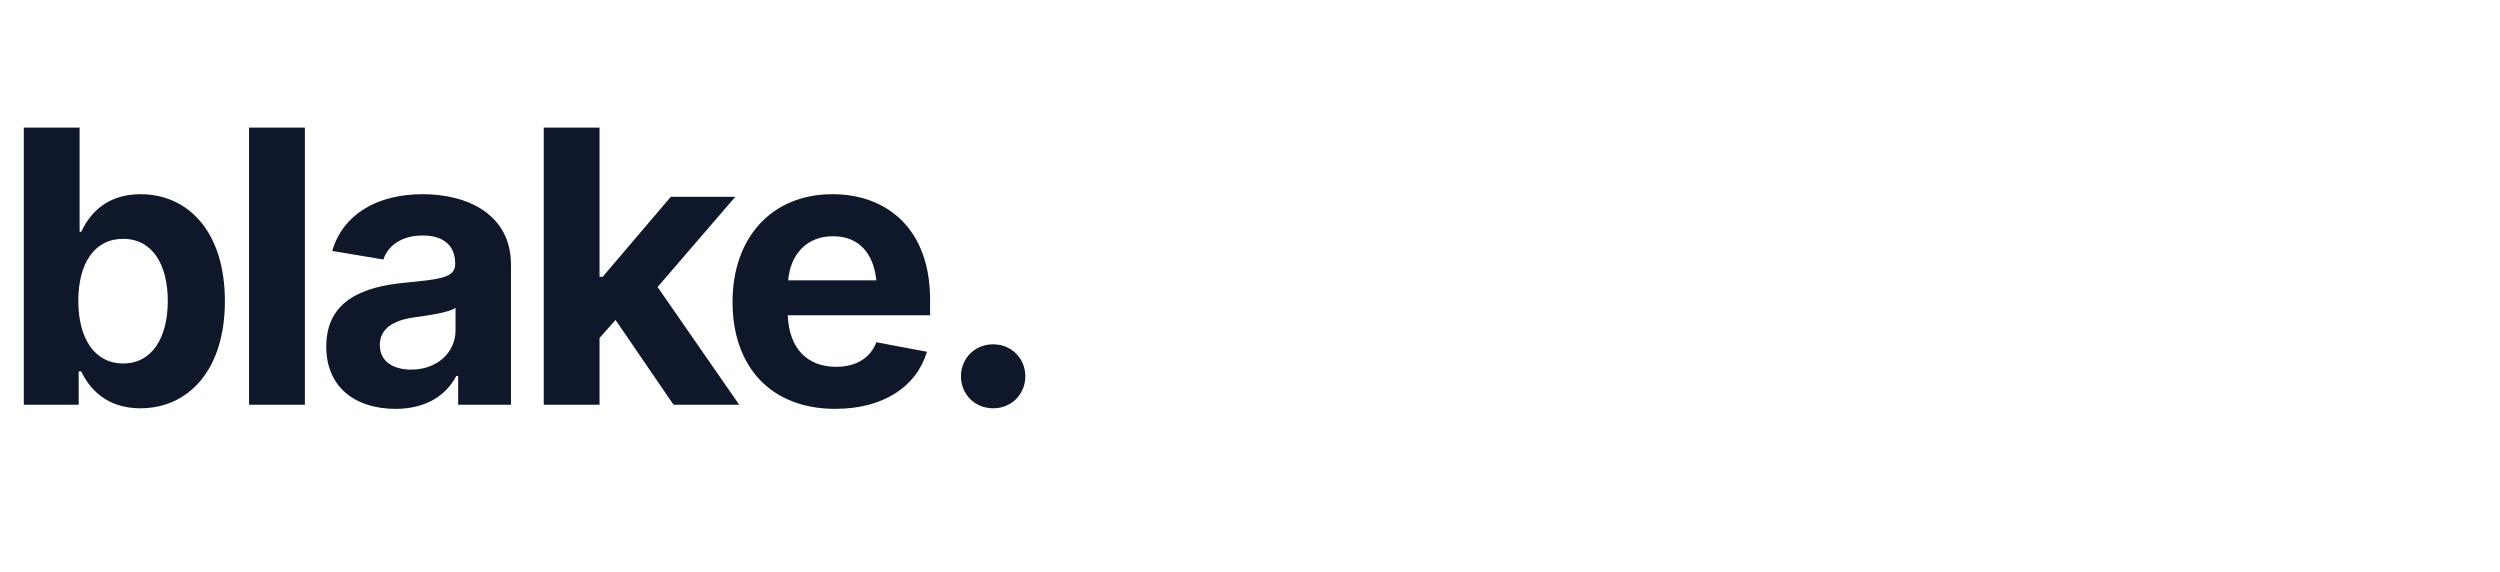
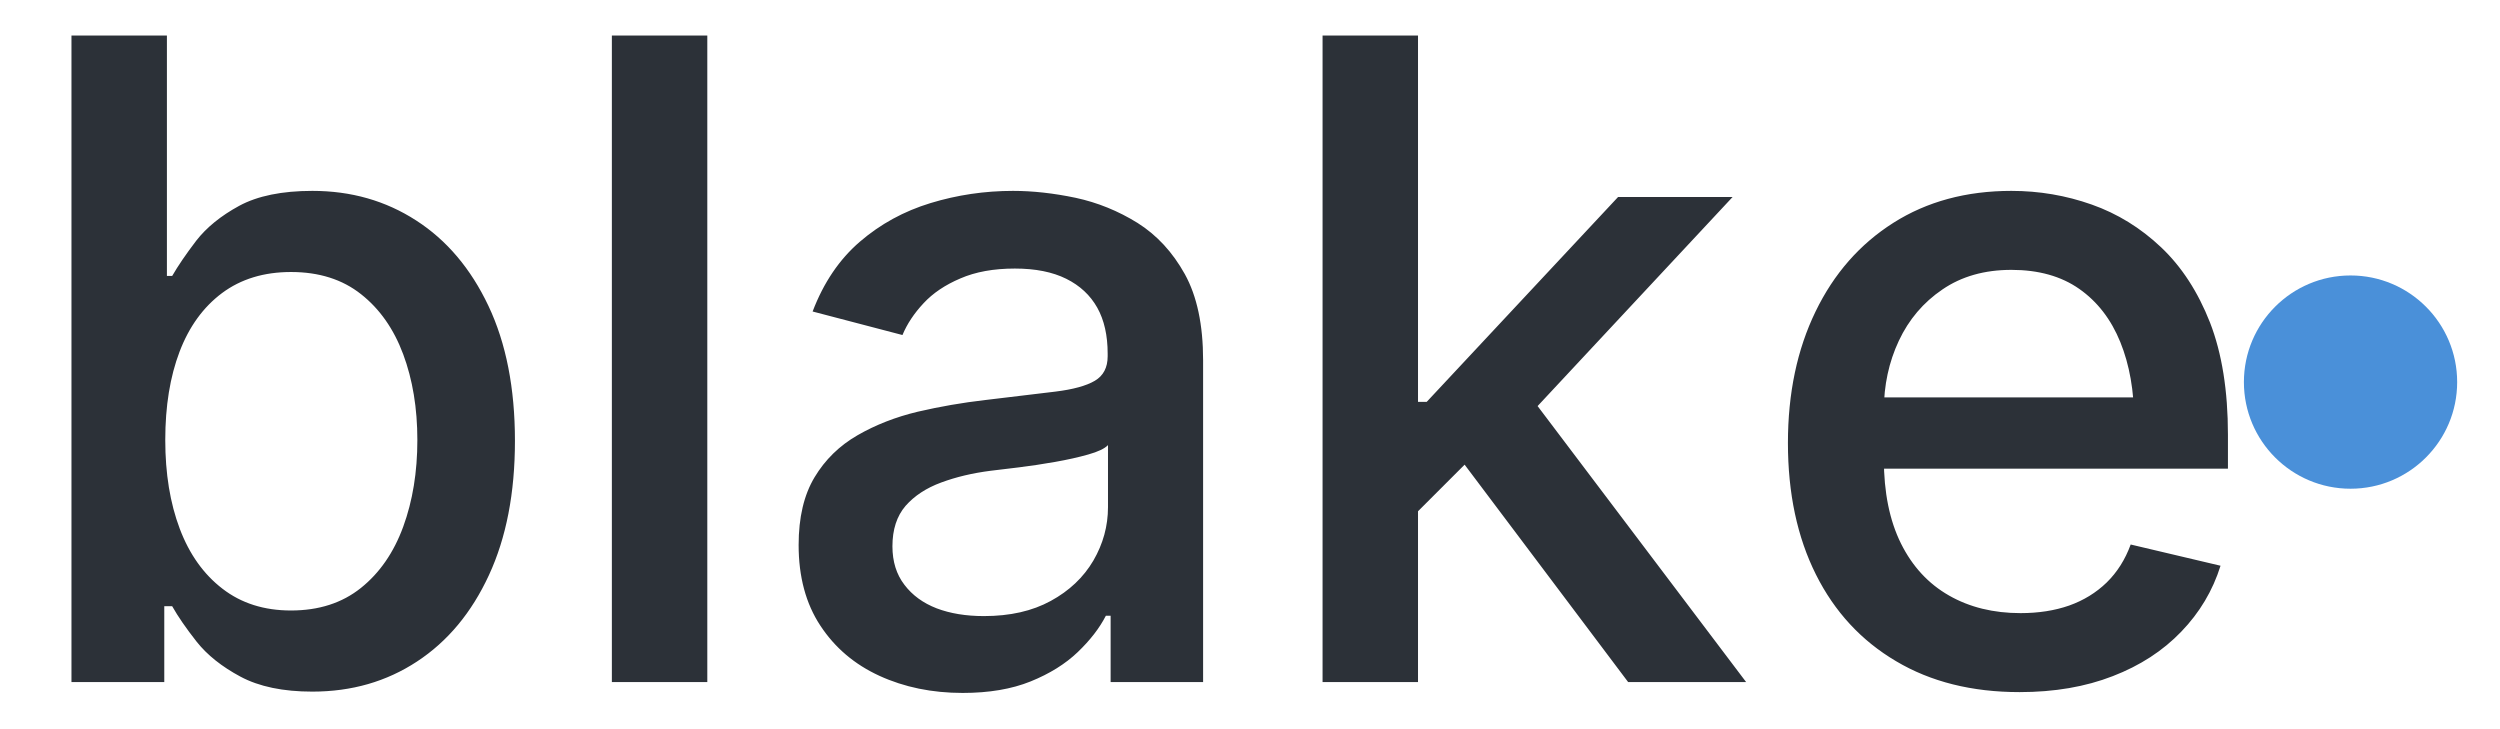
- <svg xmlns="http://www.w3.org/2000/svg" width="420" height="96" viewBox="0 0 420 96" fill="none" role="img" aria-labelledby="title desc">
-   <text x="0" y="68" font-family="Sora, Inter, Arial, sans-serif" font-size="64" font-weight="700" letter-spacing="-2.5" fill="#0F172A">blake.</text>
+ <svg xmlns="http://www.w3.org/2000/svg" width="151" height="44" viewBox="0 0 151.04 44.27" fill="none" role="img" aria-labelledby="title desc">
+   <g transform="translate(0, 41.45)">
+     <path d="M18.54 0.58Q15.87 0.58 14.17-0.33Q12.47-1.24 11.51-2.45Q10.55-3.67 10.02-4.61L9.54-4.61L9.54 0L3.90 0L3.90-39.29L9.70-39.29L9.70-24.68L10.02-24.68Q10.55-25.60 11.48-26.82Q12.42-28.03 14.09-28.94Q15.77-29.85 18.54-29.85Q22.07-29.85 24.85-28.05Q27.63-26.26 29.24-22.86Q30.85-19.46 30.85-14.66Q30.85-9.91 29.27-6.50Q27.69-3.08 24.90-1.25Q22.12 0.58 18.54 0.58M17.24-4.35Q19.78-4.35 21.49-5.72Q23.20-7.09 24.06-9.44Q24.92-11.79 24.92-14.71Q24.92-17.61 24.06-19.92Q23.20-22.23 21.50-23.57Q19.80-24.92 17.24-24.92Q14.77-24.92 13.05-23.64Q11.34-22.36 10.47-20.08Q9.60-17.80 9.60-14.71Q9.60-11.65 10.48-9.32Q11.36-6.99 13.08-5.67Q14.79-4.35 17.24-4.35 M36.74-39.29L42.54-39.29L42.54 0L36.74 0 M58.06 0.66Q55.27 0.66 53-0.38Q50.73-1.42 49.41-3.43Q48.09-5.43 48.09-8.33Q48.09-10.84 49.06-12.45Q50.02-14.05 51.67-15Q53.32-15.95 55.33-16.43Q57.35-16.90 59.43-17.14Q62.04-17.46 63.68-17.65Q65.31-17.85 66.09-18.31Q66.87-18.77 66.87-19.80L66.87-19.96Q66.87-21.62 66.24-22.75Q65.60-23.89 64.35-24.51Q63.10-25.13 61.23-25.13Q59.30-25.13 57.92-24.53Q56.53-23.94 55.68-23.02Q54.82-22.10 54.40-21.09L48.94-22.52Q49.94-25.15 51.81-26.76Q53.68-28.37 56.11-29.11Q58.54-29.85 61.12-29.85Q62.91-29.85 64.92-29.43Q66.92-29 68.69-27.90Q70.45-26.79 71.56-24.79Q72.67-22.78 72.67-19.56L72.67 0L67.05 0L67.05-4.03L66.76-4.03Q66.18-2.90 65.05-1.82Q63.92-0.74 62.19-0.04Q60.46 0.66 58.06 0.66M59.35-4.01Q61.73-4.01 63.41-4.93Q65.10-5.85 66-7.38Q66.89-8.91 66.89-10.63L66.89-14.40Q66.58-14.08 65.69-13.83Q64.81-13.58 63.68-13.38Q62.54-13.18 61.49-13.05Q60.43-12.92 59.75-12.84Q58.11-12.63 56.76-12.13Q55.40-11.63 54.59-10.71Q53.79-9.78 53.79-8.25Q53.79-6.86 54.52-5.91Q55.24-4.96 56.48-4.48Q57.72-4.01 59.35-4.01 M90.56-15.21L85.29-9.94L85.29-17.03L86.26-17.03L97.89-29.48L104.85-29.48L91.54-15.21L90.56-15.21M85.73 0L79.93 0L79.93-39.29L85.73-39.29L85.73 0M105.67 0L98.50 0L88.03-13.92L92.04-18.04 M122.29 0.61Q117.94 0.61 114.78-1.27Q111.61-3.14 109.91-6.54Q108.21-9.94 108.21-14.53Q108.21-19.06 109.89-22.52Q111.56-25.97 114.62-27.91Q117.68-29.85 121.79-29.85Q124.32-29.85 126.67-29.02Q129.02-28.19 130.89-26.42Q132.76-24.65 133.86-21.85Q134.95-19.04 134.95-15.03L134.95-12.97L111.46-12.97L111.46-17.30L131.97-17.30L129.25-15.87Q129.25-18.59 128.41-20.66Q127.57-22.73 125.92-23.89Q124.27-25.05 121.79-25.05Q119.34-25.05 117.60-23.86Q115.86-22.68 114.95-20.74Q114.04-18.80 114.04-16.51L114.04-13.55Q114.04-10.52 115.08-8.42Q116.12-6.33 118-5.26Q119.87-4.19 122.35-4.19Q123.98-4.19 125.30-4.65Q126.62-5.12 127.58-6.05Q128.54-6.99 129.04-8.36L134.50-7.07Q133.79-4.80 132.11-3.06Q130.44-1.32 127.95-0.36Q125.46 0.61 122.29 0.61" fill="#2C3138" />
+     <circle cx="142.40" cy="-18.23" r="6.48" fill="#4A90D9" />
+   </g>
</svg>
